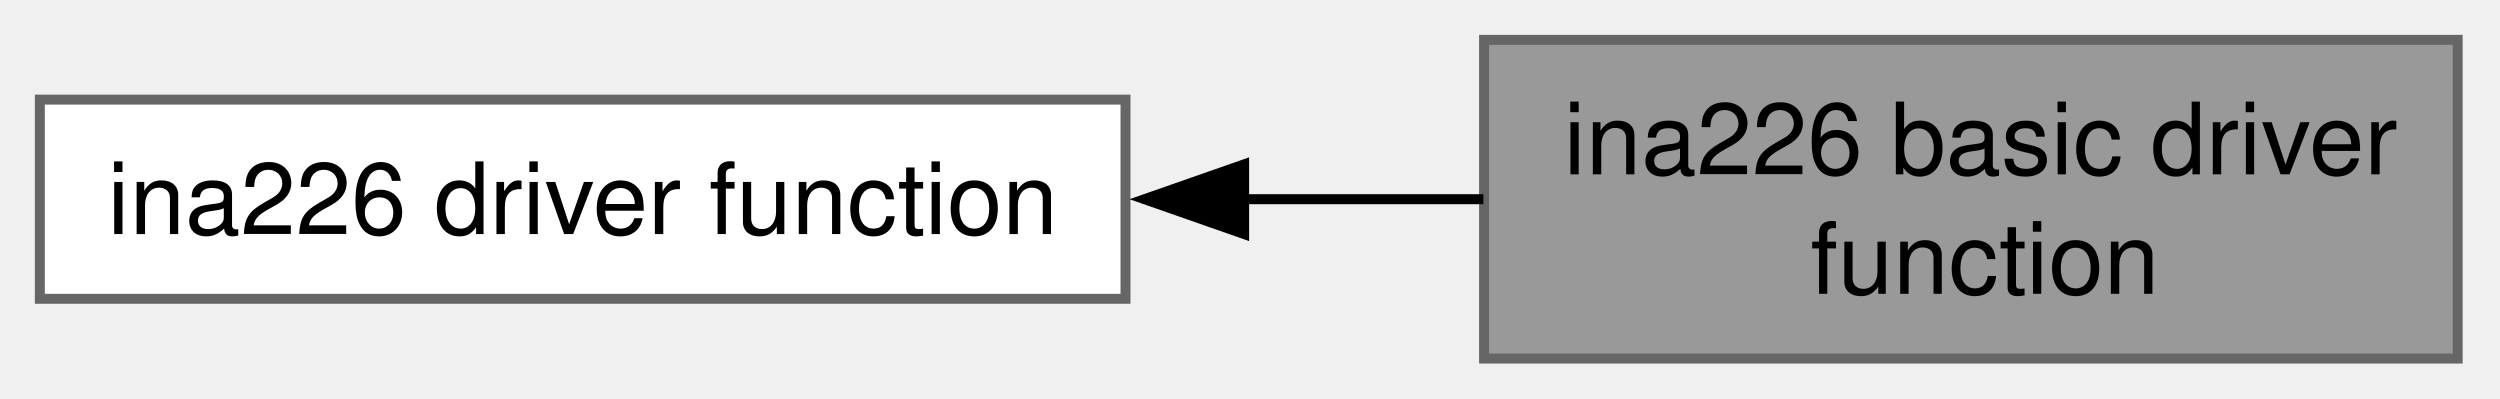
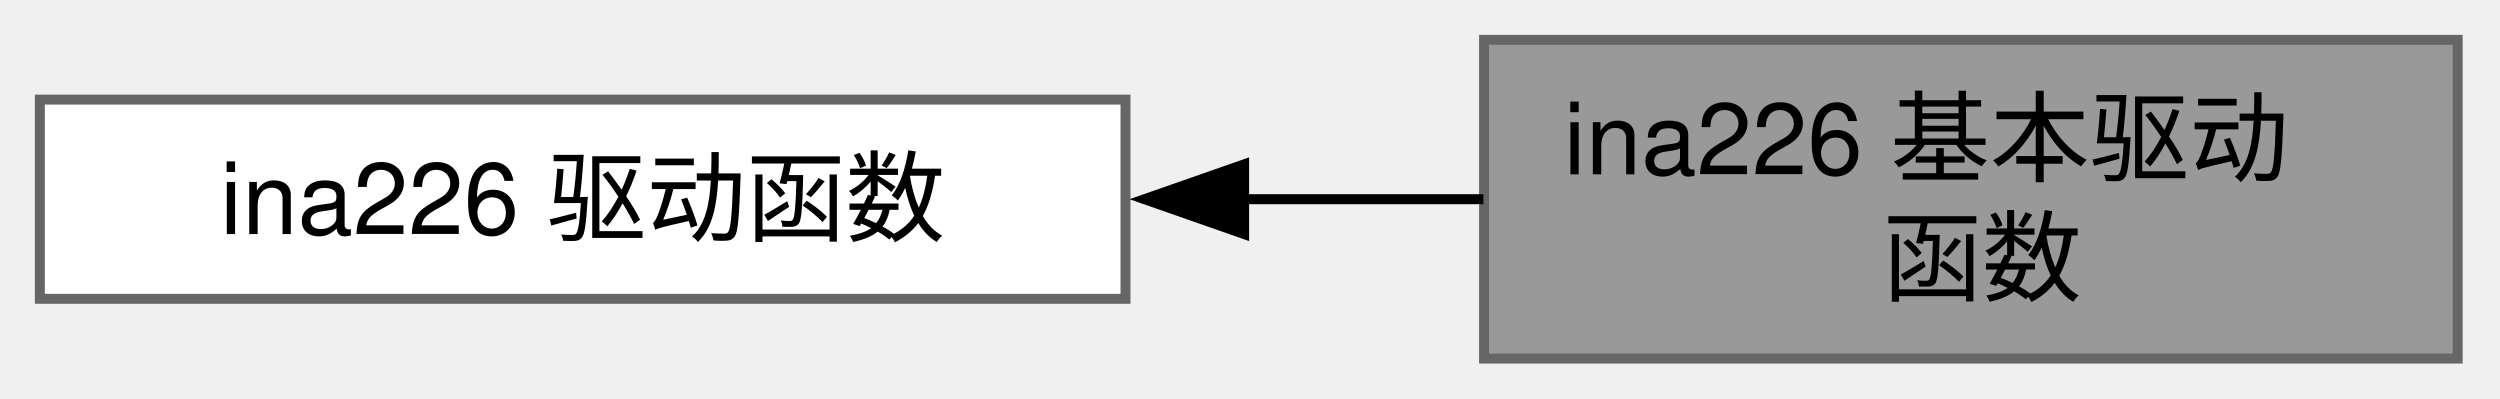
<svg xmlns="http://www.w3.org/2000/svg" xmlns:xlink="http://www.w3.org/1999/xlink" width="251pt" height="40pt" viewBox="0.00 0.00 251.00 40.00">
  <g id="graph0" class="graph" transform="scale(1 1) rotate(0) translate(4 36)">
    <g id="Node000001" class="node">
      <g id="a_Node000001">
-         <a xlink:title="ina226 basic driver modules">
+         <a xlink:title="ina226 基本驱动模块">
          <polygon fill="#999999" stroke="#666666" points="242.75,-32 145,-32 145,0 242.75,0 242.75,-32" />
-           <text xml:space="preserve" text-anchor="start" x="153" y="-18.5" font-family="Helvetica,sans-Serif" font-size="10.00">ina226 basic driver</text>
-           <text xml:space="preserve" text-anchor="middle" x="193.88" y="-6.5" font-family="Helvetica,sans-Serif" font-size="10.00"> function</text>
+           <text xml:space="preserve" text-anchor="start" x="153" y="-18.5" font-family="Helvetica,sans-Serif" font-size="10.00">ina226 基本驱动</text>
+           <text xml:space="preserve" text-anchor="middle" x="193.88" y="-6.5" font-family="Helvetica,sans-Serif" font-size="10.00"> 函数</text>
        </a>
      </g>
    </g>
    <g id="Node000002" class="node">
      <g id="a_Node000002">
-         <a xlink:href="group__ina226__driver.html" target="_top" xlink:title="ina226 driver modules">
+         <a xlink:href="group__ina226__driver.html" target="_top" xlink:title="ina226 驱动模块">
          <polygon fill="white" stroke="#666666" points="109,-26 0,-26 0,-6 109,-6 109,-26" />
-           <text xml:space="preserve" text-anchor="middle" x="54.5" y="-12.5" font-family="Helvetica,sans-Serif" font-size="10.00">ina226 driver function</text>
+           <text xml:space="preserve" text-anchor="middle" x="54.5" y="-12.5" font-family="Helvetica,sans-Serif" font-size="10.00">ina226 驱动函数</text>
        </a>
      </g>
    </g>
    <g id="edge1" class="edge">
      <path fill="none" stroke="black" d="M120.81,-16C128.94,-16 137.13,-16 144.93,-16" />
      <polygon fill="black" stroke="black" points="120.91,-12.5 110.91,-16 120.91,-19.5 120.91,-12.5" />
    </g>
  </g>
</svg>
